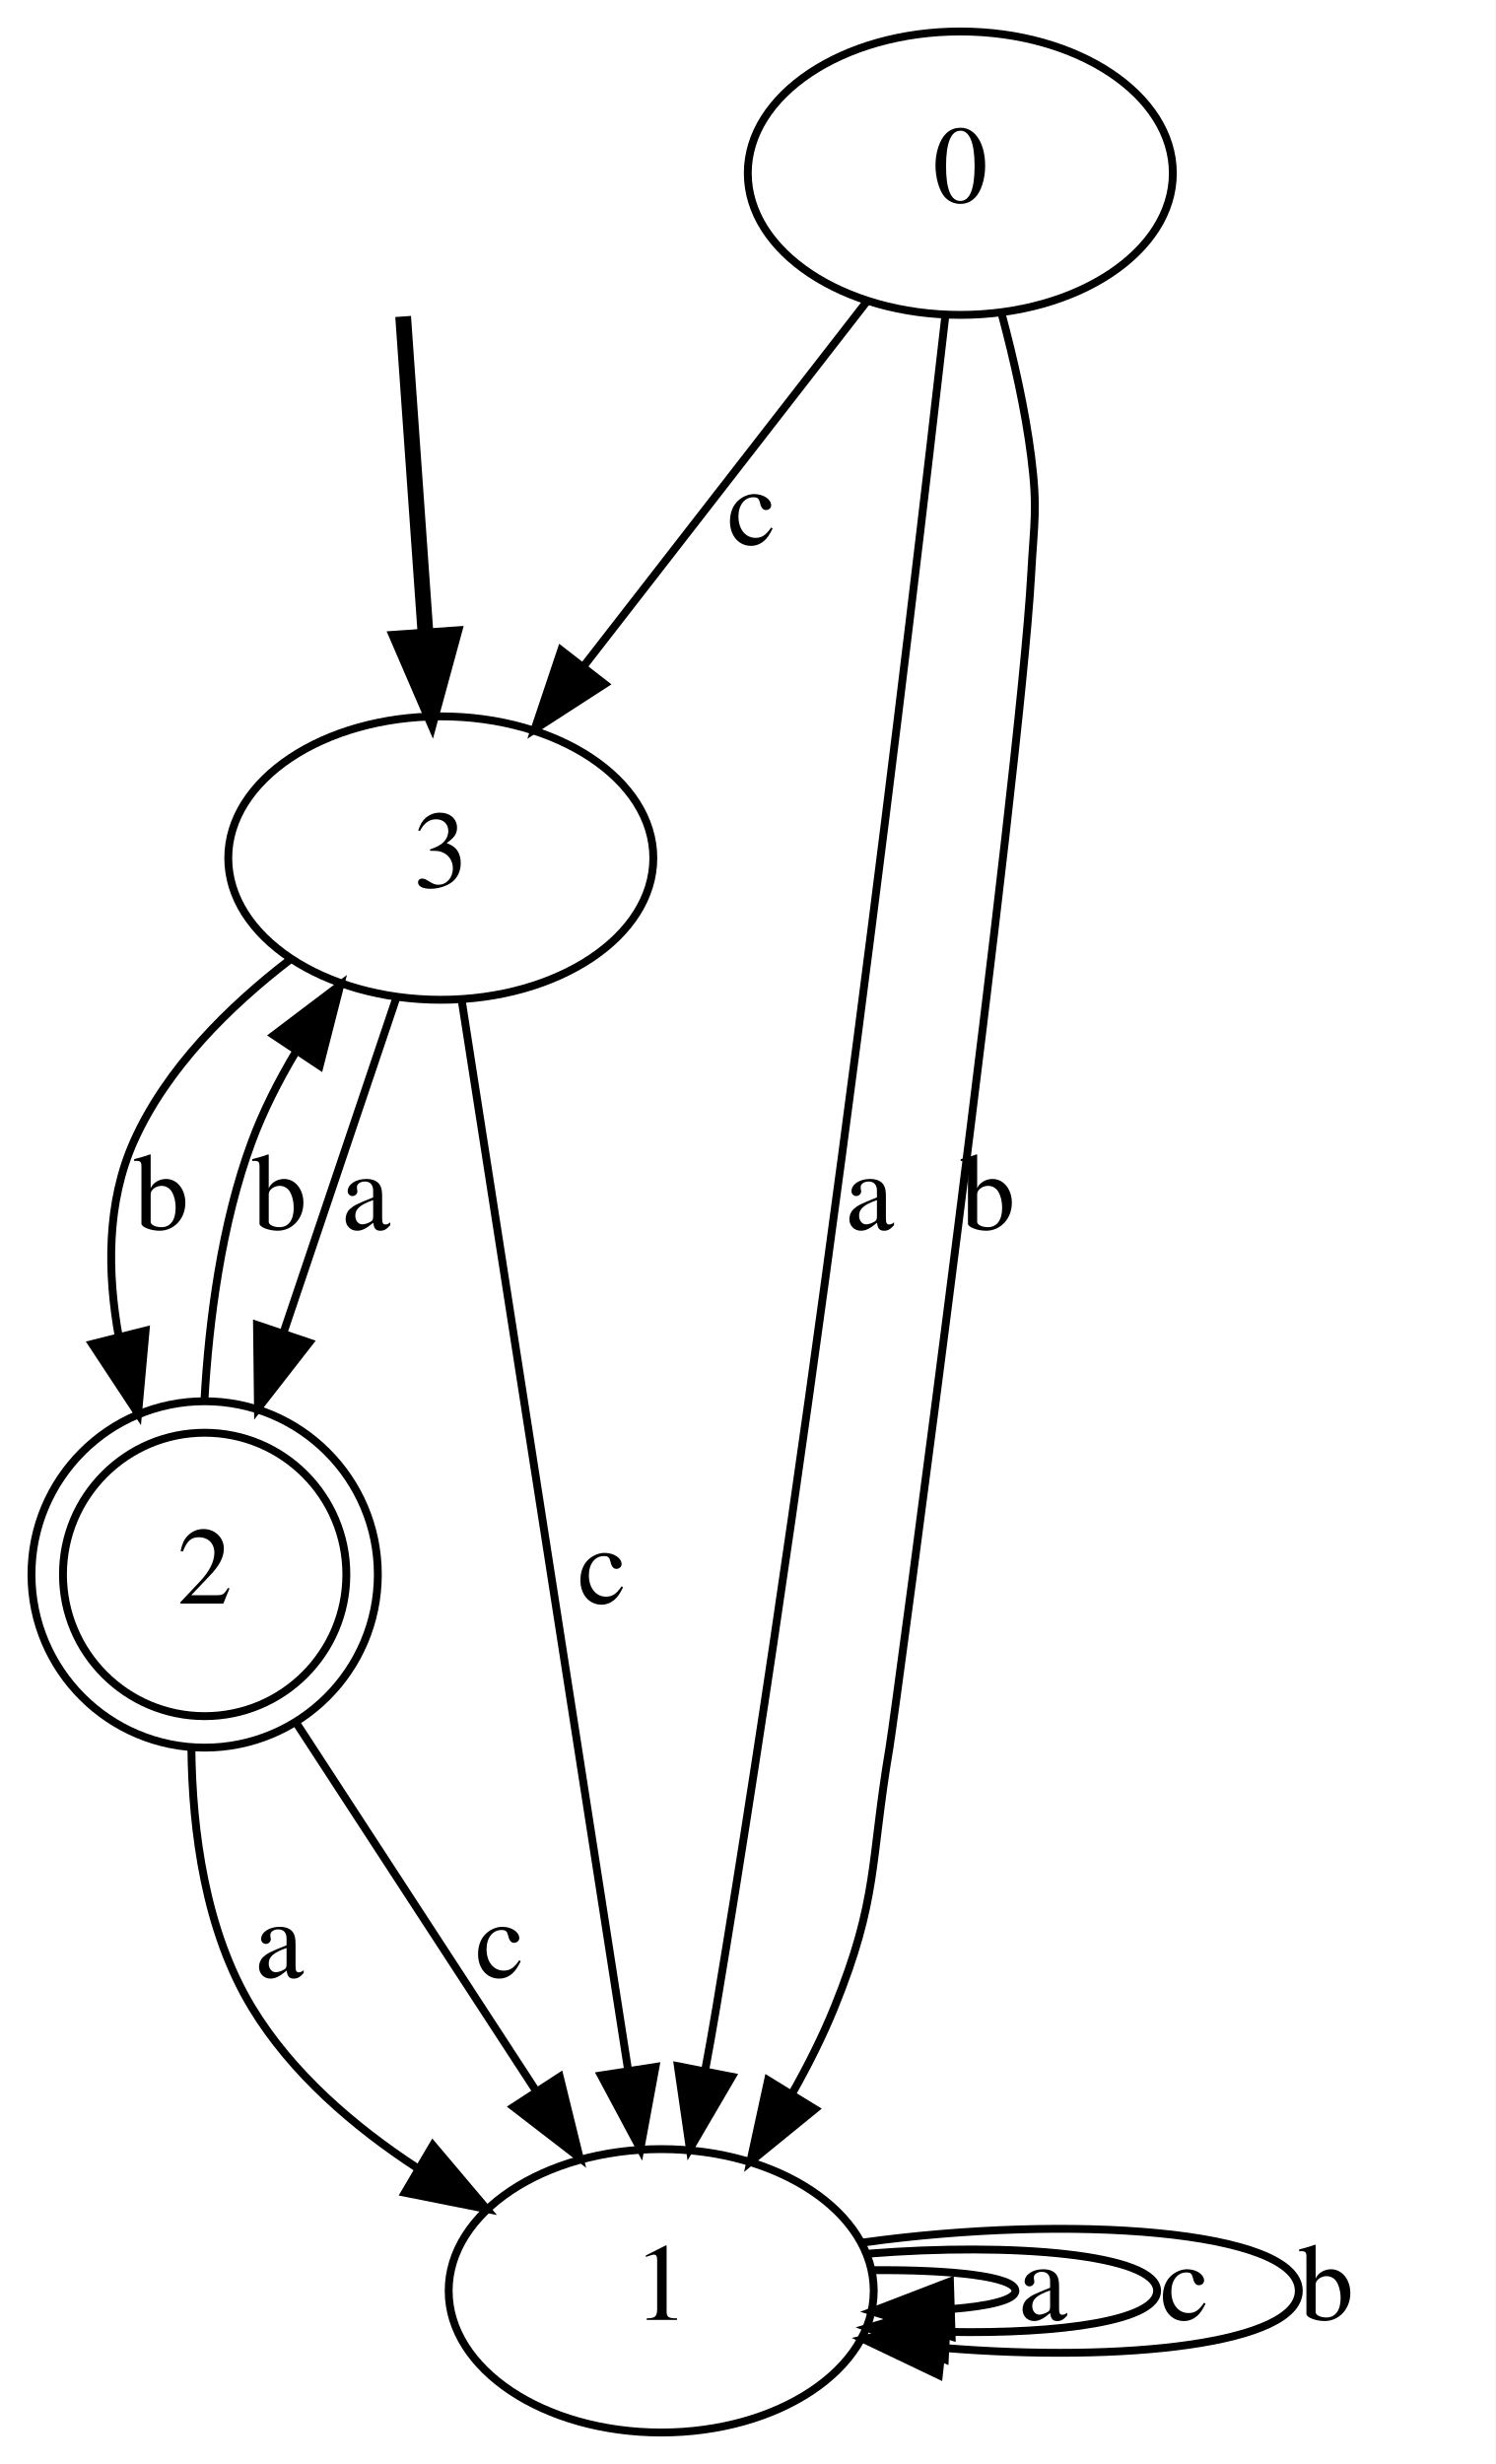
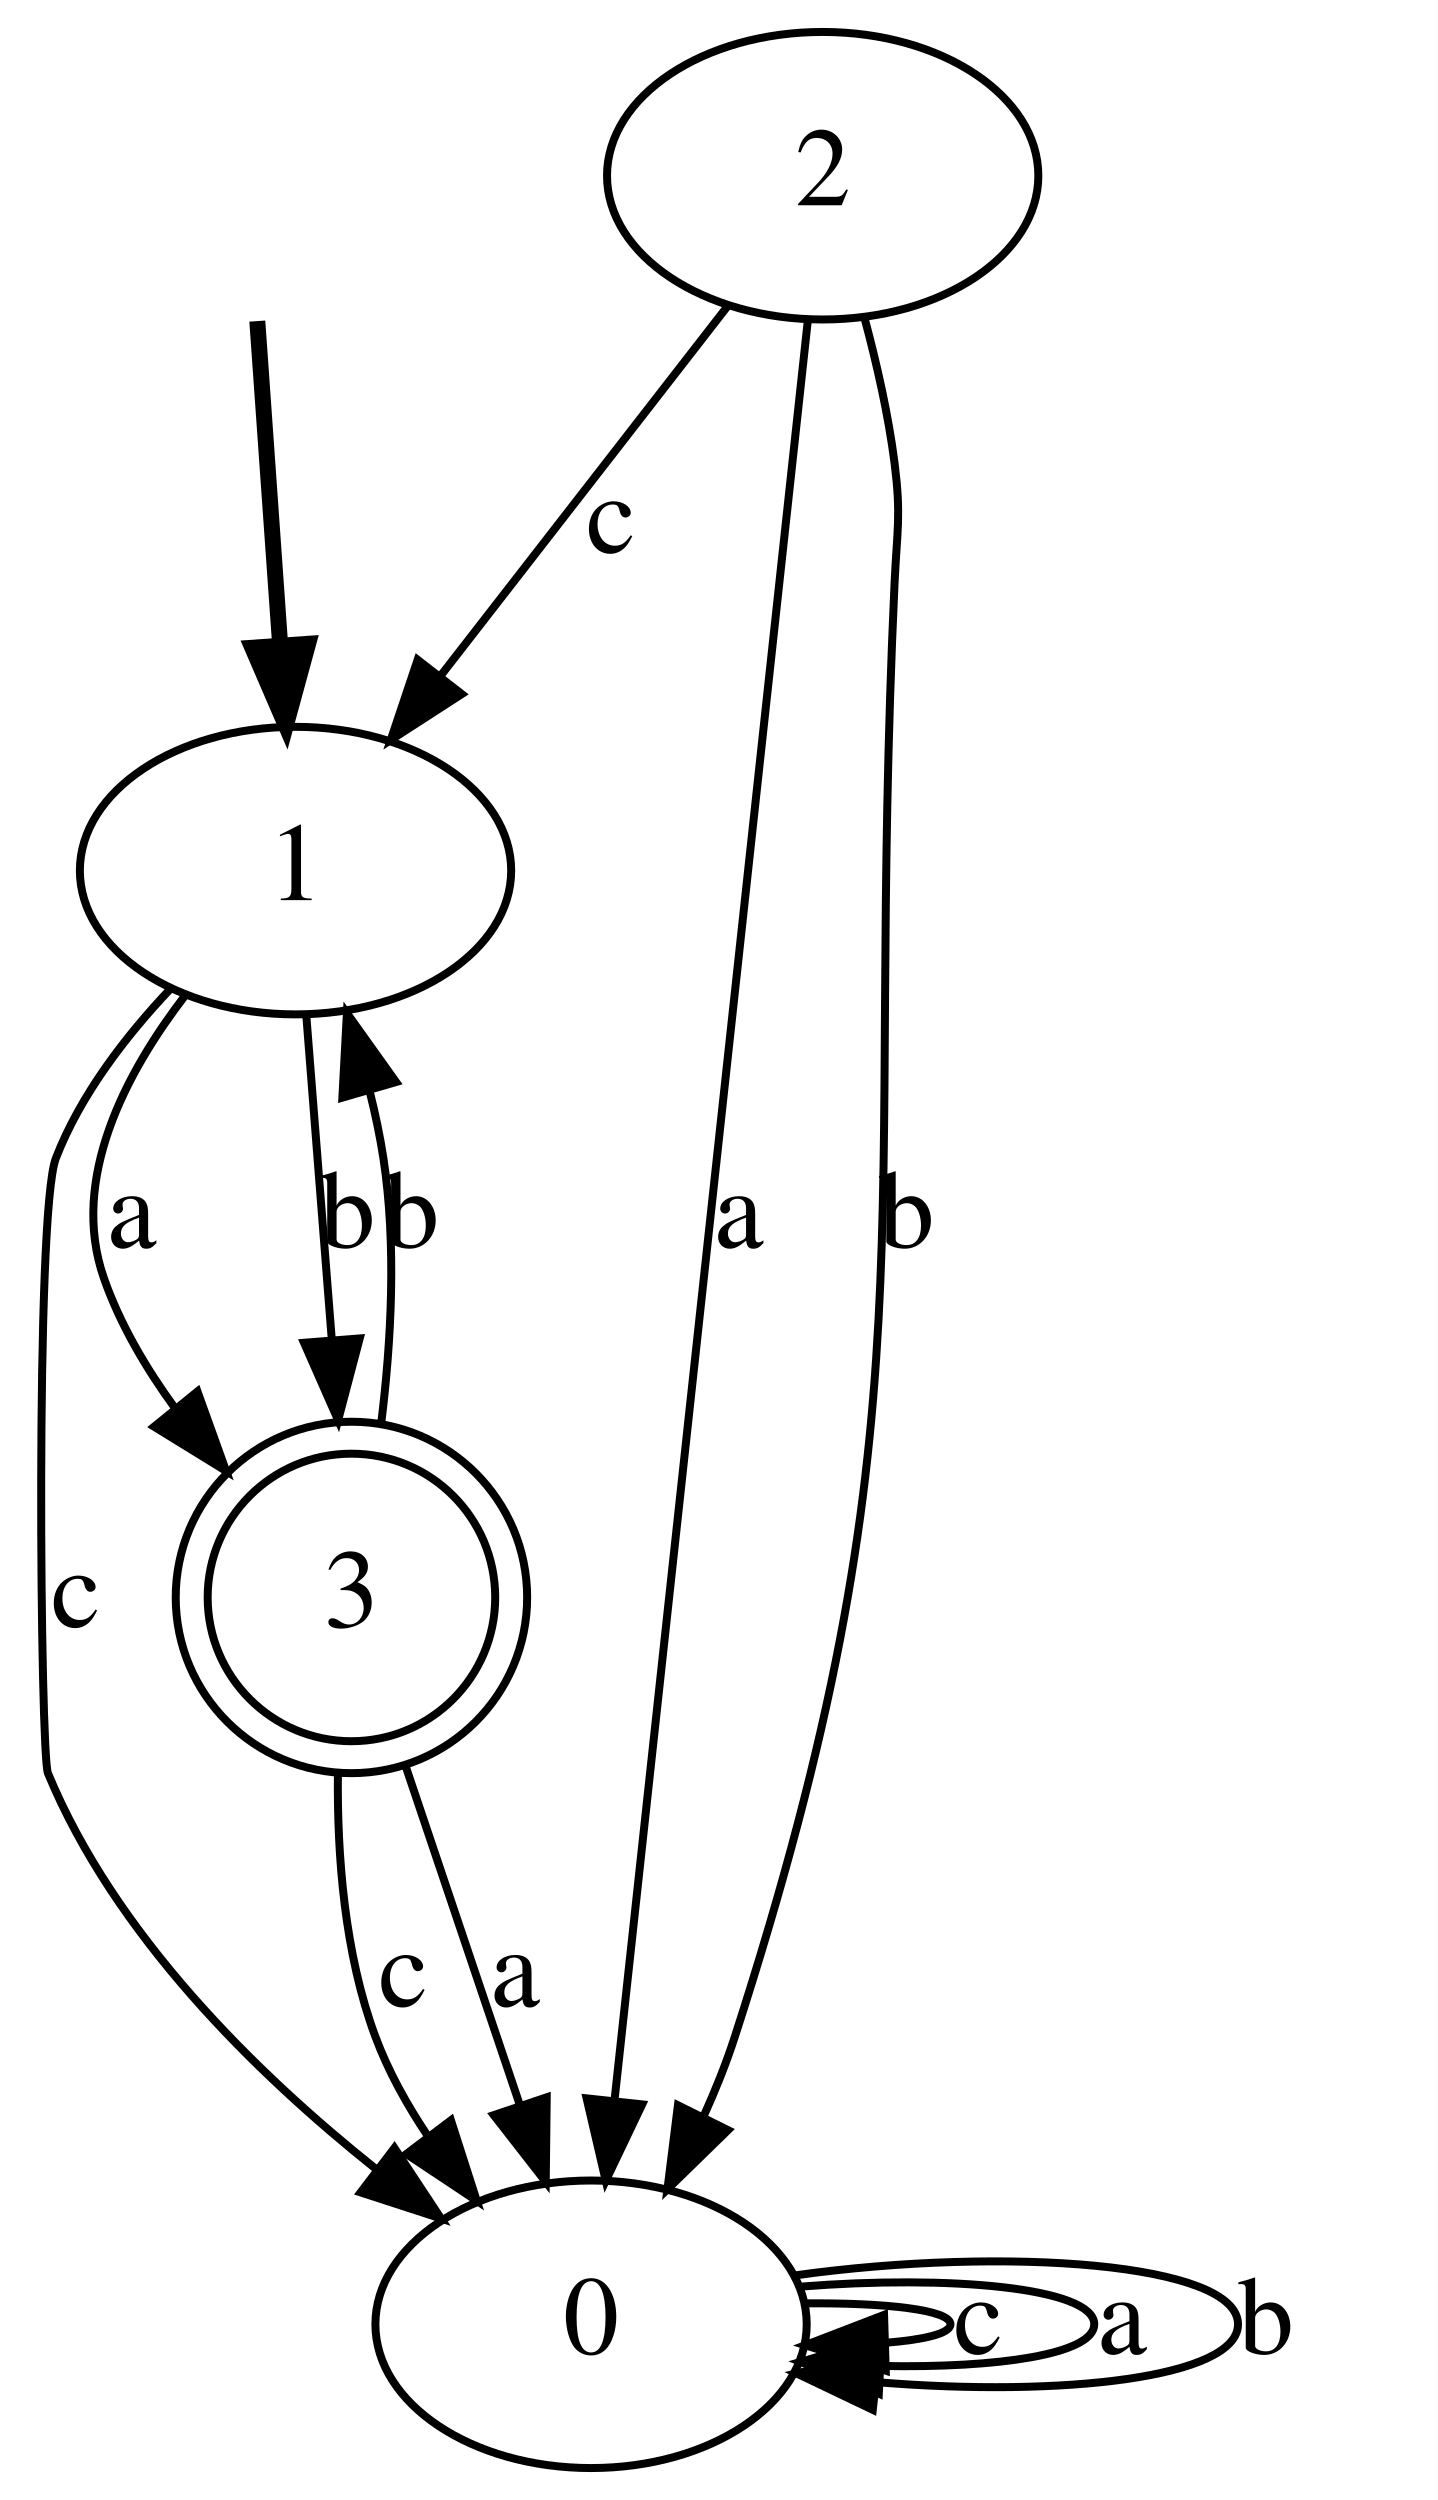
- <svg xmlns="http://www.w3.org/2000/svg" width="190pt" height="313pt" viewBox="0.00 0.00 190.00 313.00">
+ <svg xmlns="http://www.w3.org/2000/svg" width="180pt" height="313pt" viewBox="0.00 0.00 180.00 313.00">
  <g id="graph0" class="graph" transform="scale(1 1) rotate(0) translate(4 309)">
-     <polygon fill="white" stroke="none" points="-4,4 -4,-309 186,-309 186,4 -4,4" />
+     <polygon fill="white" stroke="none" points="-4,4 -4,-309 176,-309 176,4 -4,4" />
    <g id="node1" class="node" />
-     <g id="node5" class="node">
-       <ellipse fill="none" stroke="black" cx="52" cy="-200" rx="27" ry="18" />
-       <text text-anchor="middle" x="52" y="-196.3" font-family="Times,serif" font-size="14.00">3</text>
+     <g id="node3" class="node">
+       <ellipse fill="none" stroke="black" cx="33" cy="-200" rx="27" ry="18" />
+       <text text-anchor="middle" x="33" y="-196.3" font-family="Times,serif" font-size="14.00">1</text>
    </g>
    <g id="edge1" class="edge">
-       <path fill="none" stroke="black" stroke-width="2" d="M47.214,-268.799C48.036,-257.163 49.138,-241.548 50.077,-228.237" />
-       <polygon fill="black" stroke="black" stroke-width="2" points="53.575,-228.397 50.788,-218.175 46.592,-227.904 53.575,-228.397" />
+       <path fill="none" stroke="black" stroke-width="2" d="M28.214,-268.799C29.036,-257.163 30.138,-241.548 31.077,-228.237" />
+       <polygon fill="black" stroke="black" stroke-width="2" points="34.575,-228.397 31.788,-218.175 27.592,-227.904 34.575,-228.397" />
    </g>
    <g id="node2" class="node">
-       <ellipse fill="none" stroke="black" cx="118" cy="-287" rx="27" ry="18" />
-       <text text-anchor="middle" x="118" y="-283.3" font-family="Times,serif" font-size="14.00">0</text>
-     </g>
-     <g id="node3" class="node">
-       <ellipse fill="none" stroke="black" cx="80" cy="-18" rx="27" ry="18" />
-       <text text-anchor="middle" x="80" y="-14.3" font-family="Times,serif" font-size="14.00">1</text>
+       <ellipse fill="none" stroke="black" cx="70" cy="-18" rx="27" ry="18" />
+       <text text-anchor="middle" x="70" y="-14.3" font-family="Times,serif" font-size="14.00">0</text>
    </g>
    <g id="edge2" class="edge">
-       <path fill="none" stroke="black" d="M116.084,-268.771C111.708,-230.192 100.325,-133.966 87,-54 86.572,-51.433 86.096,-48.766 85.6,-46.101" />
-       <polygon fill="black" stroke="black" points="88.989,-45.194 83.639,-36.049 82.118,-46.534 88.989,-45.194" />
-       <text text-anchor="middle" x="106.5" y="-152.8" font-family="Times,serif" font-size="14.00">a</text>
+       <path fill="none" stroke="black" d="M96.795,-20.619C106.78,-20.705 115,-19.832 115,-18 115,-16.855 111.789,-16.085 106.943,-15.689" />
+       <polygon fill="black" stroke="black" points="106.896,-12.186 96.795,-15.381 106.684,-19.183 106.896,-12.186" />
+       <text text-anchor="middle" x="118.5" y="-14.3" font-family="Times,serif" font-size="14.00">c</text>
+     </g>
+     <g id="edge3" class="edge">
+       <path fill="none" stroke="black" d="M96.213,-22.711C114.696,-24.192 133,-22.621 133,-18 133,-14.245 120.917,-12.505 106.472,-12.778" />
+       <polygon fill="black" stroke="black" points="106.027,-9.296 96.213,-13.289 106.375,-16.287 106.027,-9.296" />
+       <text text-anchor="middle" x="136.5" y="-14.3" font-family="Times,serif" font-size="14.00">a</text>
    </g>
    <g id="edge4" class="edge">
-       <path fill="none" stroke="black" d="M123.266,-269.077C124.789,-263.391 126.244,-256.975 127,-251 127.837,-244.386 127.369,-242.656 127,-236 125.553,-209.874 109.806,-91.769 109,-87 106.503,-72.216 107.632,-67.895 102,-54 100.496,-50.29 98.603,-46.535 96.562,-42.93" />
-       <polygon fill="black" stroke="black" points="99.535,-41.084 91.32,-34.393 93.57,-44.746 99.535,-41.084" />
-       <text text-anchor="middle" x="121.5" y="-152.8" font-family="Times,serif" font-size="14.00">b</text>
-     </g>
-     <g id="edge3" class="edge">
-       <path fill="none" stroke="black" d="M106.201,-270.804C96.22,-257.95 81.753,-239.319 70.276,-224.537" />
-       <polygon fill="black" stroke="black" points="72.817,-222.103 63.92,-216.351 67.288,-226.396 72.817,-222.103" />
-       <text text-anchor="middle" x="91.5" y="-239.8" font-family="Times,serif" font-size="14.00">c</text>
+       <path fill="none" stroke="black" d="M95.713,-24.145C121.877,-27.759 151,-25.711 151,-18 151,-11.283 128.902,-8.863 105.91,-10.74" />
+       <polygon fill="black" stroke="black" points="105.273,-7.289 95.713,-11.855 106.034,-14.247 105.273,-7.289" />
+       <text text-anchor="middle" x="154.5" y="-14.3" font-family="Times,serif" font-size="14.00">b</text>
    </g>
    <g id="edge5" class="edge">
-       <path fill="none" stroke="black" d="M106.795,-20.619C116.78,-20.705 125,-19.832 125,-18 125,-16.855 121.789,-16.085 116.943,-15.689" />
-       <polygon fill="black" stroke="black" points="116.896,-12.186 106.795,-15.381 116.684,-19.183 116.896,-12.186" />
-       <text text-anchor="middle" x="128.5" y="-14.3" font-family="Times,serif" font-size="14.00">a</text>
+       <path fill="none" stroke="black" d="M17.326,-185.181C11.733,-179.271 6.063,-171.911 3,-164 0.365,-157.196 1.055,-89.282 2,-87 10.356,-66.827 27.921,-49.519 43.105,-37.413" />
+       <polygon fill="black" stroke="black" points="45.383,-40.078 51.223,-31.237 41.145,-34.507 45.383,-40.078" />
+       <text text-anchor="middle" x="5.5" y="-105.3" font-family="Times,serif" font-size="14.00">c</text>
+     </g>
+     <g id="node5" class="node">
+       <ellipse fill="none" stroke="black" cx="40" cy="-109" rx="18" ry="18" />
+       <ellipse fill="none" stroke="black" cx="40" cy="-109" rx="22" ry="22" />
+       <text text-anchor="middle" x="40" y="-105.3" font-family="Times,serif" font-size="14.00">3</text>
    </g>
    <g id="edge6" class="edge">
-       <path fill="none" stroke="black" d="M106.214,-22.711C124.696,-24.192 143,-22.621 143,-18 143,-14.245 130.917,-12.505 116.472,-12.778" />
-       <polygon fill="black" stroke="black" points="116.027,-9.296 106.214,-13.289 116.375,-16.287 116.027,-9.296" />
-       <text text-anchor="middle" x="146.5" y="-14.3" font-family="Times,serif" font-size="14.00">c</text>
+       <path fill="none" stroke="black" d="M19.279,-184.491C11.728,-174.702 4.685,-161.364 9,-149 11.008,-143.245 14.26,-137.704 17.919,-132.694" />
+       <polygon fill="black" stroke="black" points="20.725,-134.79 24.311,-124.821 15.29,-130.378 20.725,-134.79" />
+       <text text-anchor="middle" x="12.5" y="-152.8" font-family="Times,serif" font-size="14.00">a</text>
    </g>
    <g id="edge7" class="edge">
-       <path fill="none" stroke="black" d="M105.713,-24.145C131.877,-27.759 161,-25.711 161,-18 161,-11.283 138.902,-8.863 115.91,-10.74" />
-       <polygon fill="black" stroke="black" points="115.273,-7.289 105.713,-11.855 116.034,-14.247 115.273,-7.289" />
-       <text text-anchor="middle" x="164.5" y="-14.3" font-family="Times,serif" font-size="14.00">b</text>
+       <path fill="none" stroke="black" d="M34.35,-181.84C35.255,-170.328 36.474,-154.83 37.548,-141.176" />
+       <polygon fill="black" stroke="black" points="41.038,-141.434 38.333,-131.191 34.06,-140.885 41.038,-141.434" />
+       <text text-anchor="middle" x="39.5" y="-152.8" font-family="Times,serif" font-size="14.00">b</text>
    </g>
    <g id="node4" class="node">
-       <ellipse fill="none" stroke="black" cx="22" cy="-109" rx="18" ry="18" />
-       <ellipse fill="none" stroke="black" cx="22" cy="-109" rx="22" ry="22" />
-       <text text-anchor="middle" x="22" y="-105.3" font-family="Times,serif" font-size="14.00">2</text>
+       <ellipse fill="none" stroke="black" cx="99" cy="-287" rx="27" ry="18" />
+       <text text-anchor="middle" x="99" y="-283.3" font-family="Times,serif" font-size="14.00">2</text>
+     </g>
+     <g id="edge9" class="edge">
+       <path fill="none" stroke="black" d="M97.142,-268.892C92.231,-223.68 78.879,-100.753 72.929,-45.97" />
+       <polygon fill="black" stroke="black" points="76.402,-45.529 71.843,-35.966 69.443,-46.285 76.402,-45.529" />
+       <text text-anchor="middle" x="88.5" y="-152.8" font-family="Times,serif" font-size="14.00">a</text>
+     </g>
+     <g id="edge10" class="edge">
+       <path fill="none" stroke="black" d="M104.266,-269.077C105.789,-263.391 107.244,-256.975 108,-251 108.837,-244.386 108.308,-242.66 108,-236 104.245,-154.711 113.033,-131.43 88,-54 86.916,-50.648 85.539,-47.226 84.03,-43.898" />
+       <polygon fill="black" stroke="black" points="87.147,-42.307 79.564,-34.908 80.878,-45.421 87.147,-42.307" />
+       <text text-anchor="middle" x="109.5" y="-152.8" font-family="Times,serif" font-size="14.00">b</text>
    </g>
    <g id="edge8" class="edge">
-       <path fill="none" stroke="black" d="M20.313,-86.932C20.424,-76.361 22.088,-63.763 28,-54 33.05,-45.66 40.935,-38.871 49.051,-33.568" />
-       <polygon fill="black" stroke="black" points="50.989,-36.489 57.826,-28.395 47.434,-30.459 50.989,-36.489" />
-       <text text-anchor="middle" x="31.5" y="-57.8" font-family="Times,serif" font-size="14.00">a</text>
+       <path fill="none" stroke="black" d="M87.201,-270.804C77.22,-257.95 62.753,-239.319 51.276,-224.537" />
+       <polygon fill="black" stroke="black" points="53.817,-222.103 44.92,-216.351 48.288,-226.396 53.817,-222.103" />
+       <text text-anchor="middle" x="72.5" y="-239.8" font-family="Times,serif" font-size="14.00">c</text>
    </g>
-     <g id="edge10" class="edge">
-       <path fill="none" stroke="black" d="M33.737,-89.99C42.454,-76.614 54.443,-58.217 64.032,-43.503" />
-       <polygon fill="black" stroke="black" points="67.114,-45.184 69.641,-34.895 61.249,-41.362 67.114,-45.184" />
-       <text text-anchor="middle" x="59.5" y="-57.8" font-family="Times,serif" font-size="14.00">c</text>
+     <g id="edge11" class="edge">
+       <path fill="none" stroke="black" d="M38.306,-86.895C38.196,-76.668 39.136,-64.384 43,-54 44.609,-49.676 46.952,-45.452 49.595,-41.52" />
+       <polygon fill="black" stroke="black" points="52.455,-43.541 55.692,-33.453 46.87,-39.321 52.455,-43.541" />
+       <text text-anchor="middle" x="46.5" y="-57.8" font-family="Times,serif" font-size="14.00">c</text>
    </g>
-     <g id="edge9" class="edge">
-       <path fill="none" stroke="black" d="M21.97,-131.062C22.544,-141.279 24.122,-153.567 28,-164 29.432,-167.852 31.379,-171.688 33.549,-175.33" />
-       <polygon fill="black" stroke="black" points="30.787,-177.497 39.236,-183.889 36.617,-173.623 30.787,-177.497" />
-       <text text-anchor="middle" x="31.5" y="-152.8" font-family="Times,serif" font-size="14.00">b</text>
+     <g id="edge12" class="edge">
+       <path fill="none" stroke="black" d="M46.807,-87.805C51.023,-75.299 56.484,-59.098 61.047,-45.559" />
+       <polygon fill="black" stroke="black" points="64.449,-46.424 64.327,-35.83 57.816,-44.188 64.449,-46.424" />
+       <text text-anchor="middle" x="60.5" y="-57.8" font-family="Times,serif" font-size="14.00">a</text>
    </g>
    <g id="edge13" class="edge">
-       <path fill="none" stroke="black" d="M54.634,-182.066C59.491,-150.842 69.896,-83.952 75.759,-46.265" />
-       <polygon fill="black" stroke="black" points="79.274,-46.439 77.352,-36.02 72.357,-45.363 79.274,-46.439" />
-       <text text-anchor="middle" x="72.5" y="-105.3" font-family="Times,serif" font-size="14.00">c</text>
-     </g>
-     <g id="edge11" class="edge">
-       <path fill="none" stroke="black" d="M46.357,-182.26C42.342,-170.347 36.837,-154.016 32.076,-139.892" />
-       <polygon fill="black" stroke="black" points="35.284,-138.451 28.773,-130.093 28.651,-140.687 35.284,-138.451" />
-       <text text-anchor="middle" x="42.5" y="-152.8" font-family="Times,serif" font-size="14.00">a</text>
-     </g>
-     <g id="edge12" class="edge">
-       <path fill="none" stroke="black" d="M32.804,-187.068C25.136,-181.167 17.152,-173.305 13,-164 9.558,-156.287 9.591,-147.421 11.1,-139.133" />
-       <polygon fill="black" stroke="black" points="14.496,-139.978 13.539,-129.426 7.707,-138.272 14.496,-139.978" />
-       <text text-anchor="middle" x="16.5" y="-152.8" font-family="Times,serif" font-size="14.00">b</text>
+       <path fill="none" stroke="black" d="M43.733,-130.857C44.976,-140.915 45.668,-153.128 44,-164 43.58,-166.739 42.985,-169.557 42.286,-172.349" />
+       <polygon fill="black" stroke="black" points="38.866,-171.577 39.433,-182.157 45.587,-173.533 38.866,-171.577" />
+       <text text-anchor="middle" x="47.5" y="-152.8" font-family="Times,serif" font-size="14.00">b</text>
    </g>
  </g>
</svg>
